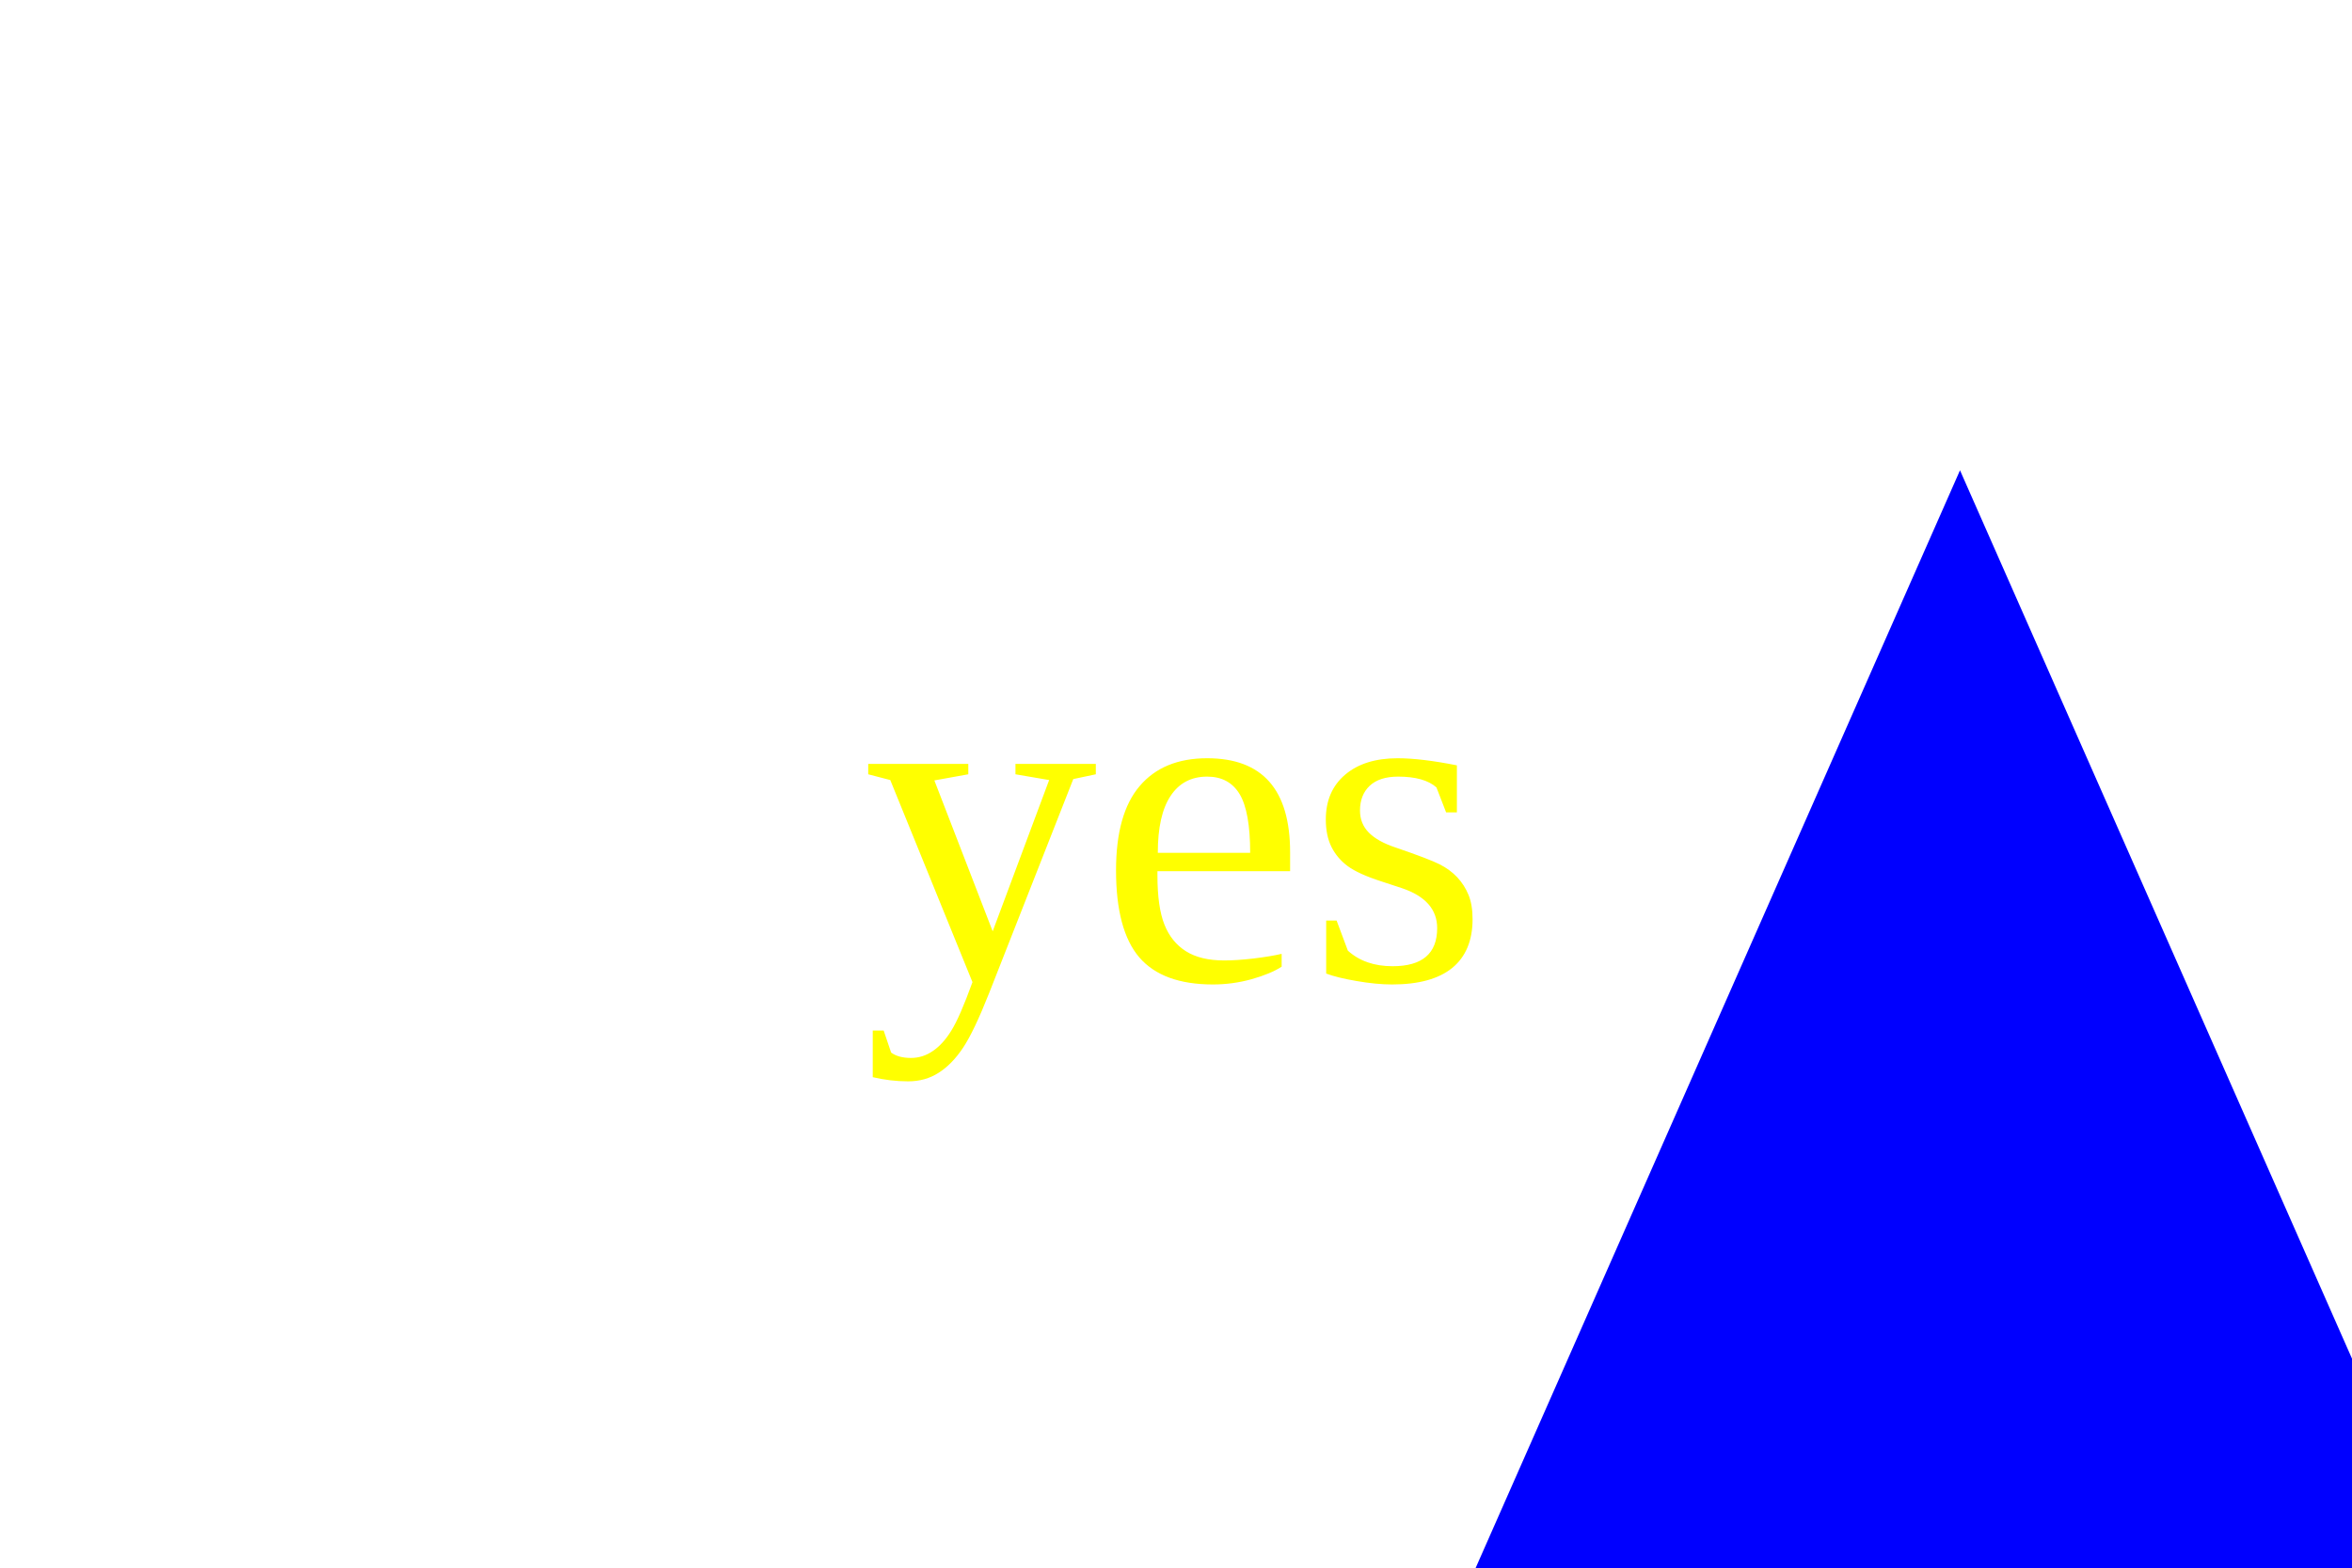
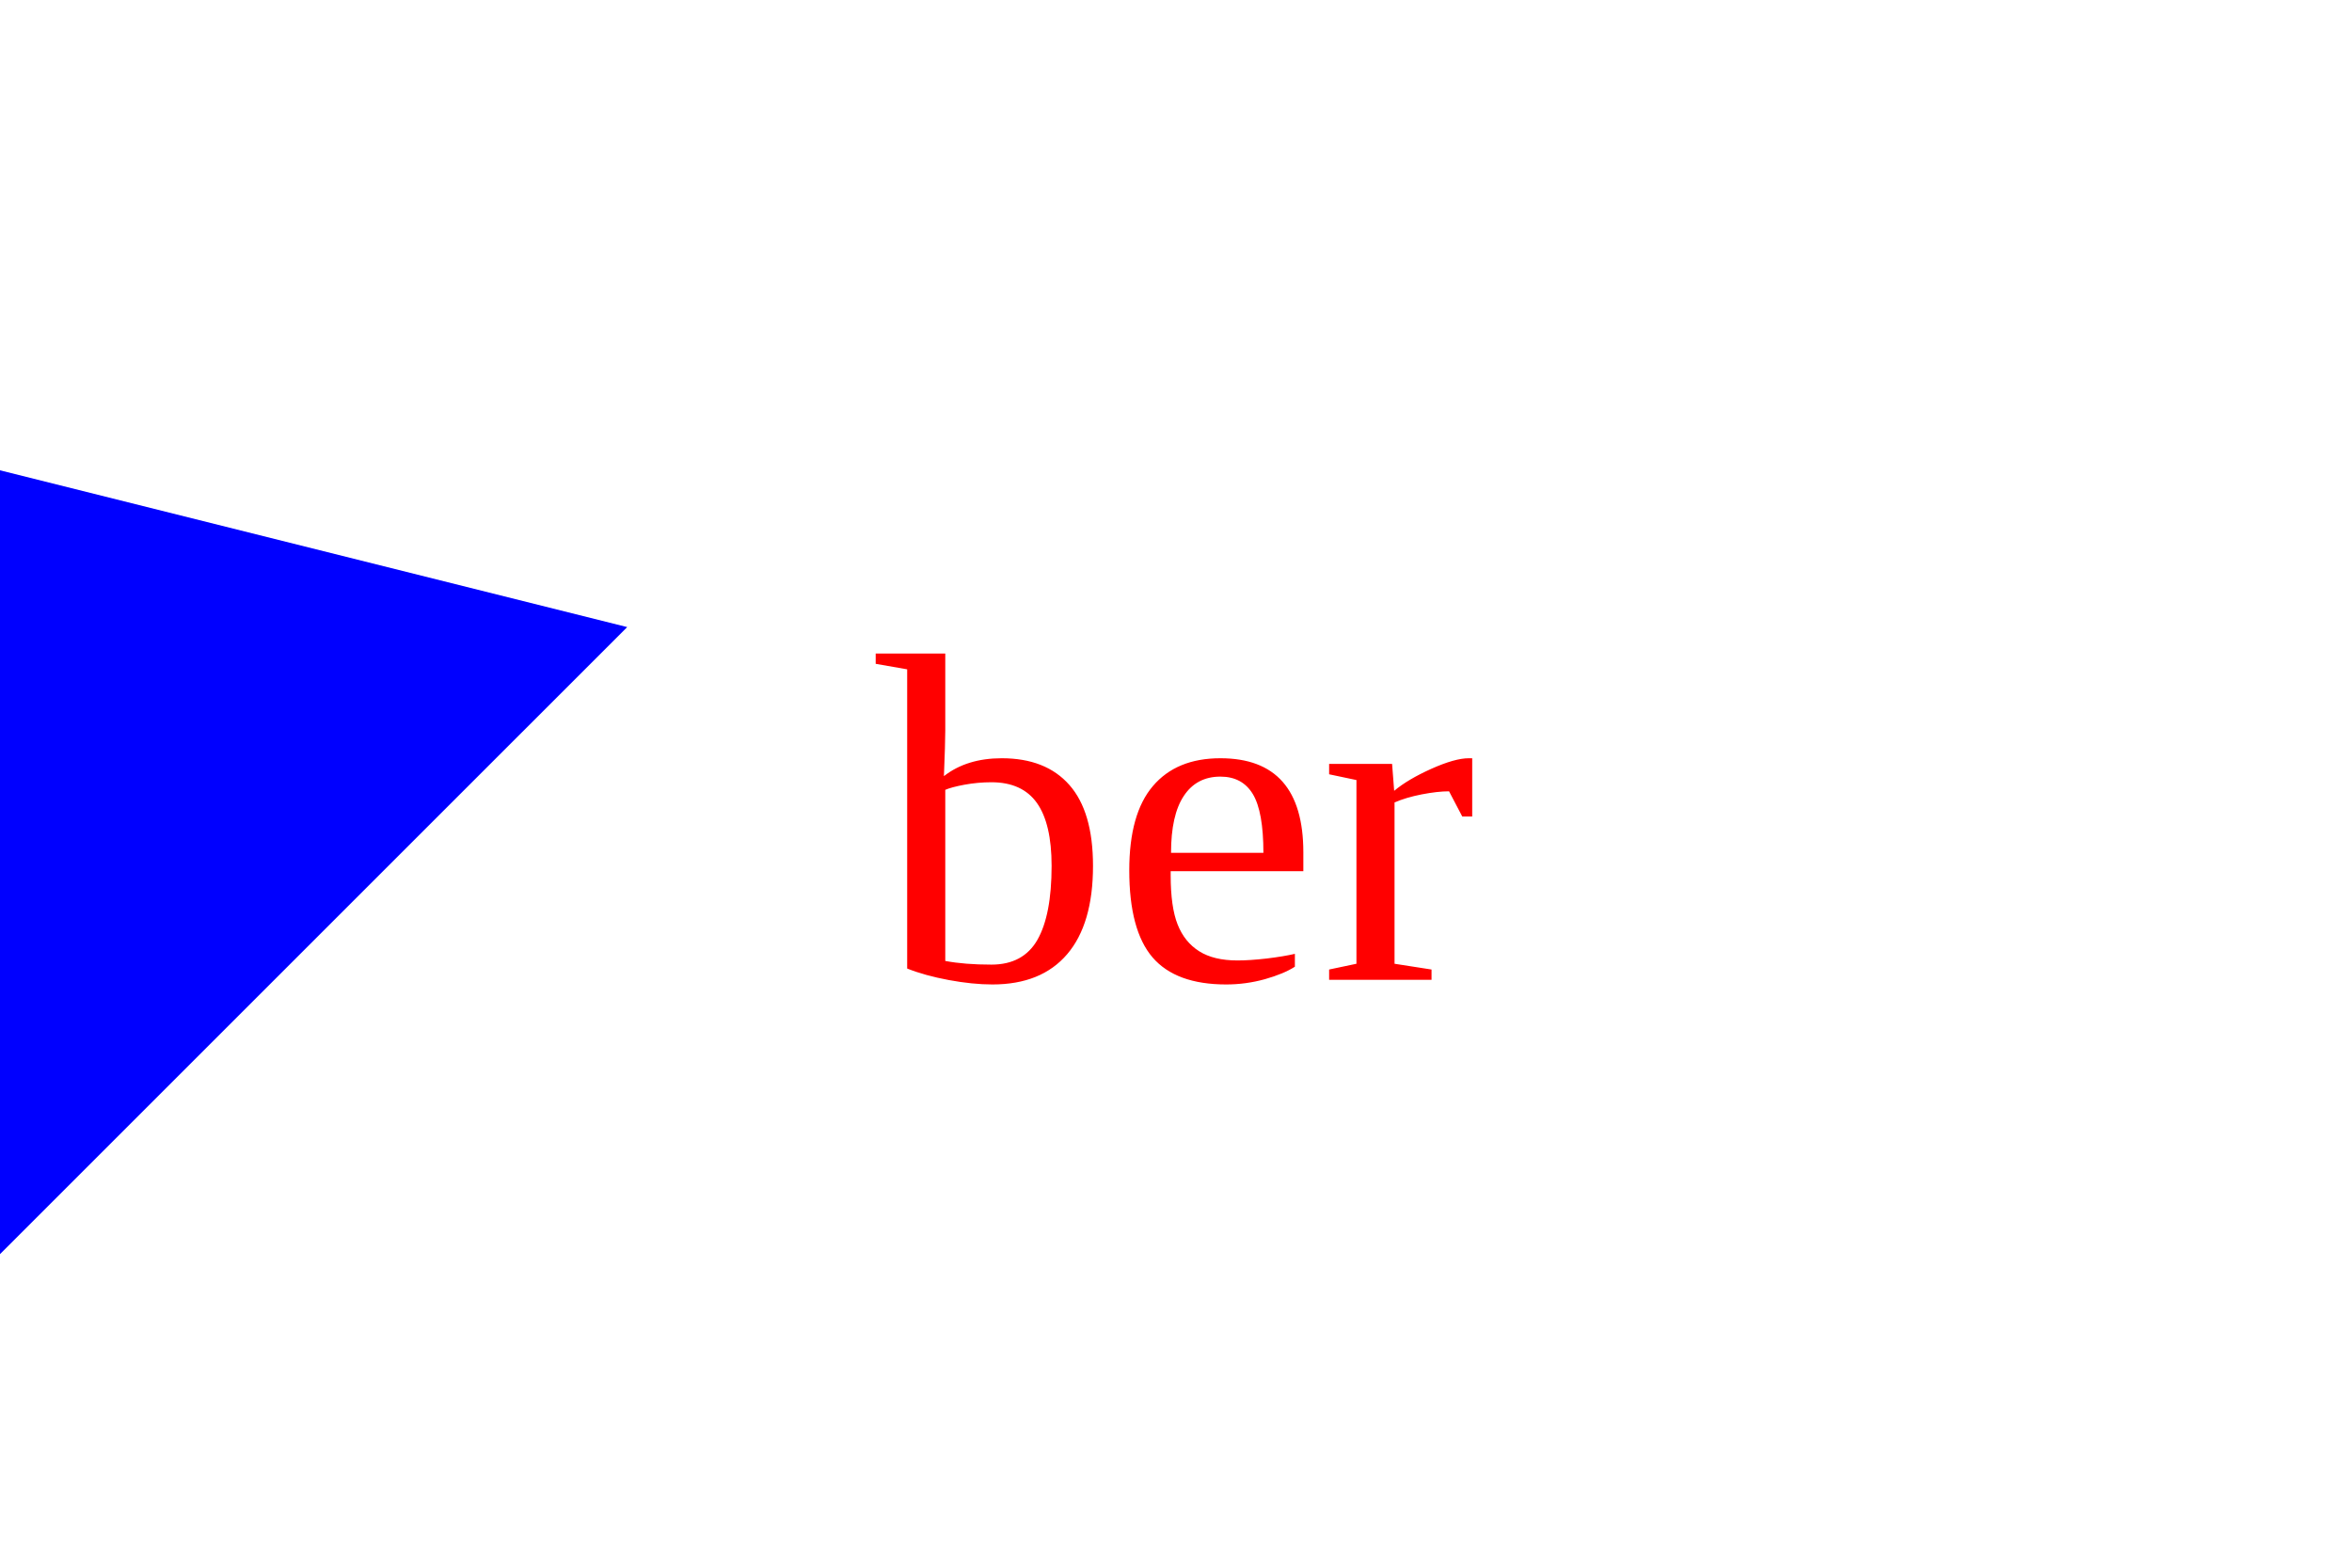
<svg xmlns="http://www.w3.org/2000/svg" version="1.1" width="300" height="200">
-   <polygon points="250,60 100,400 400,400" fill="blue" />
-   <text x="150" y="125" font-size="60" text-anchor="middle" fill="yellow">yes</text>
+   <polygon points="0,60 0,160 80,80" fill="blue" />
+   <text x="150" y="125" font-size="60" text-anchor="middle" fill="red">ber</text>
</svg>
